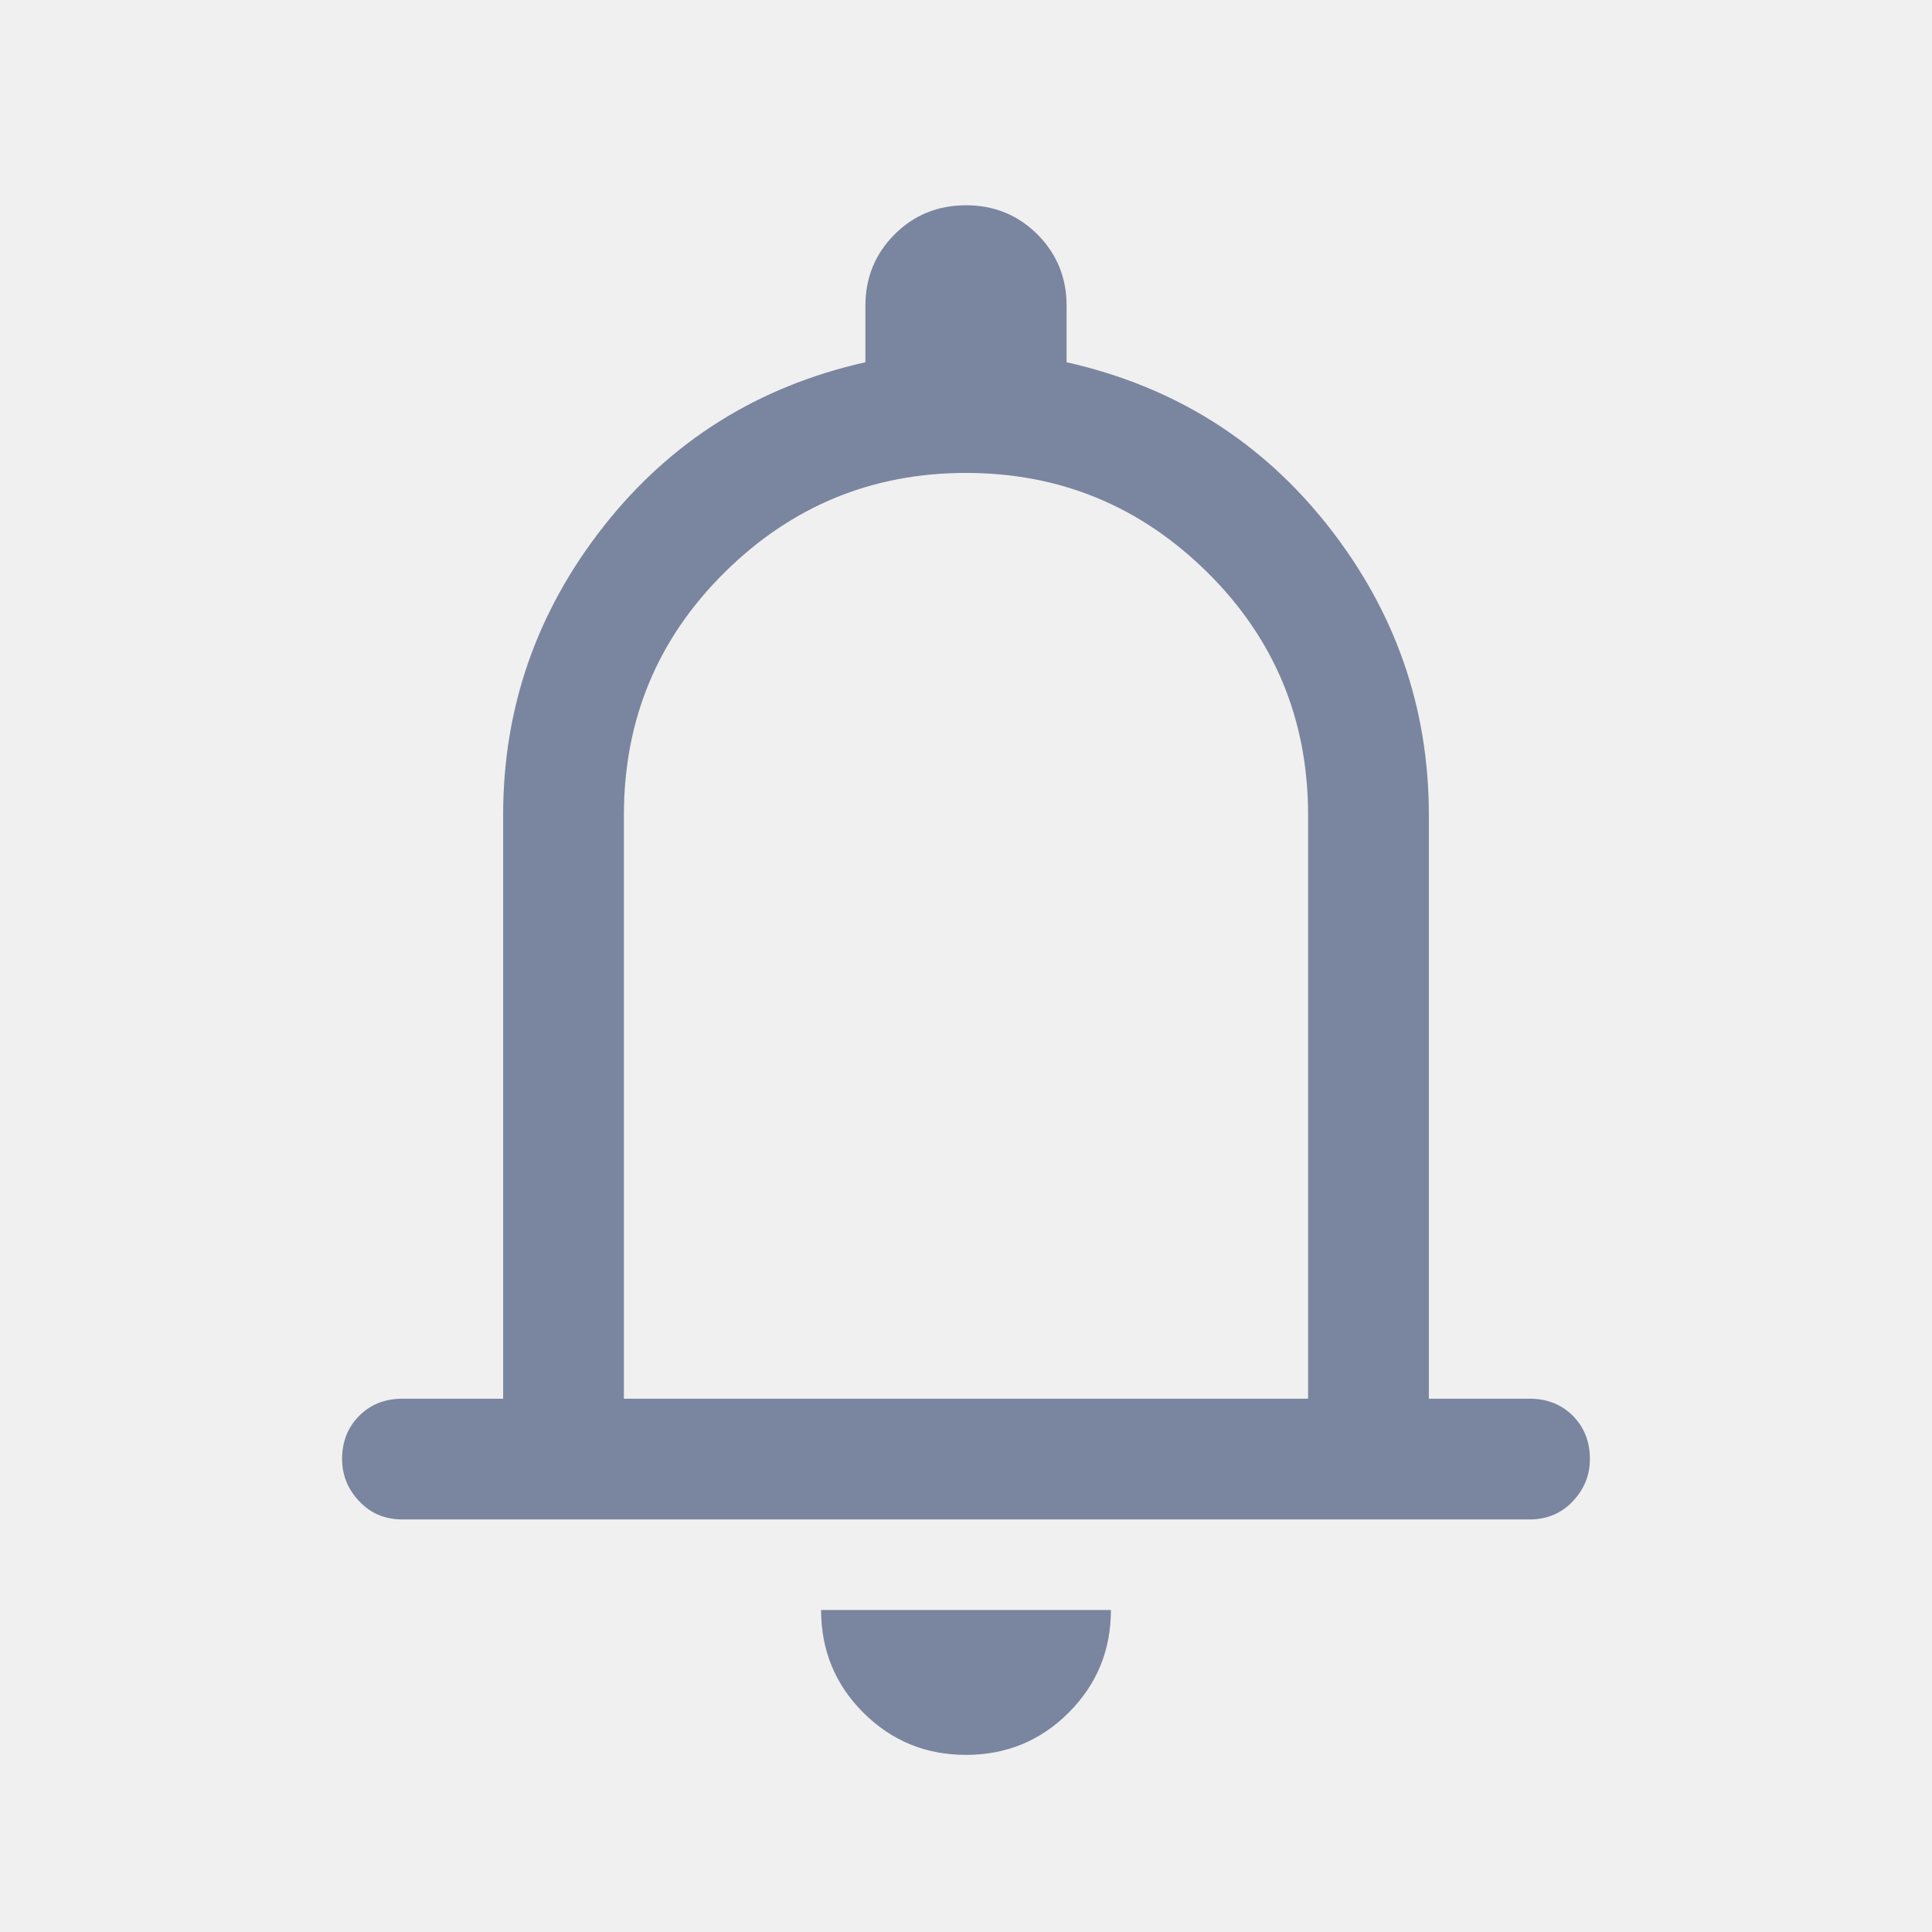
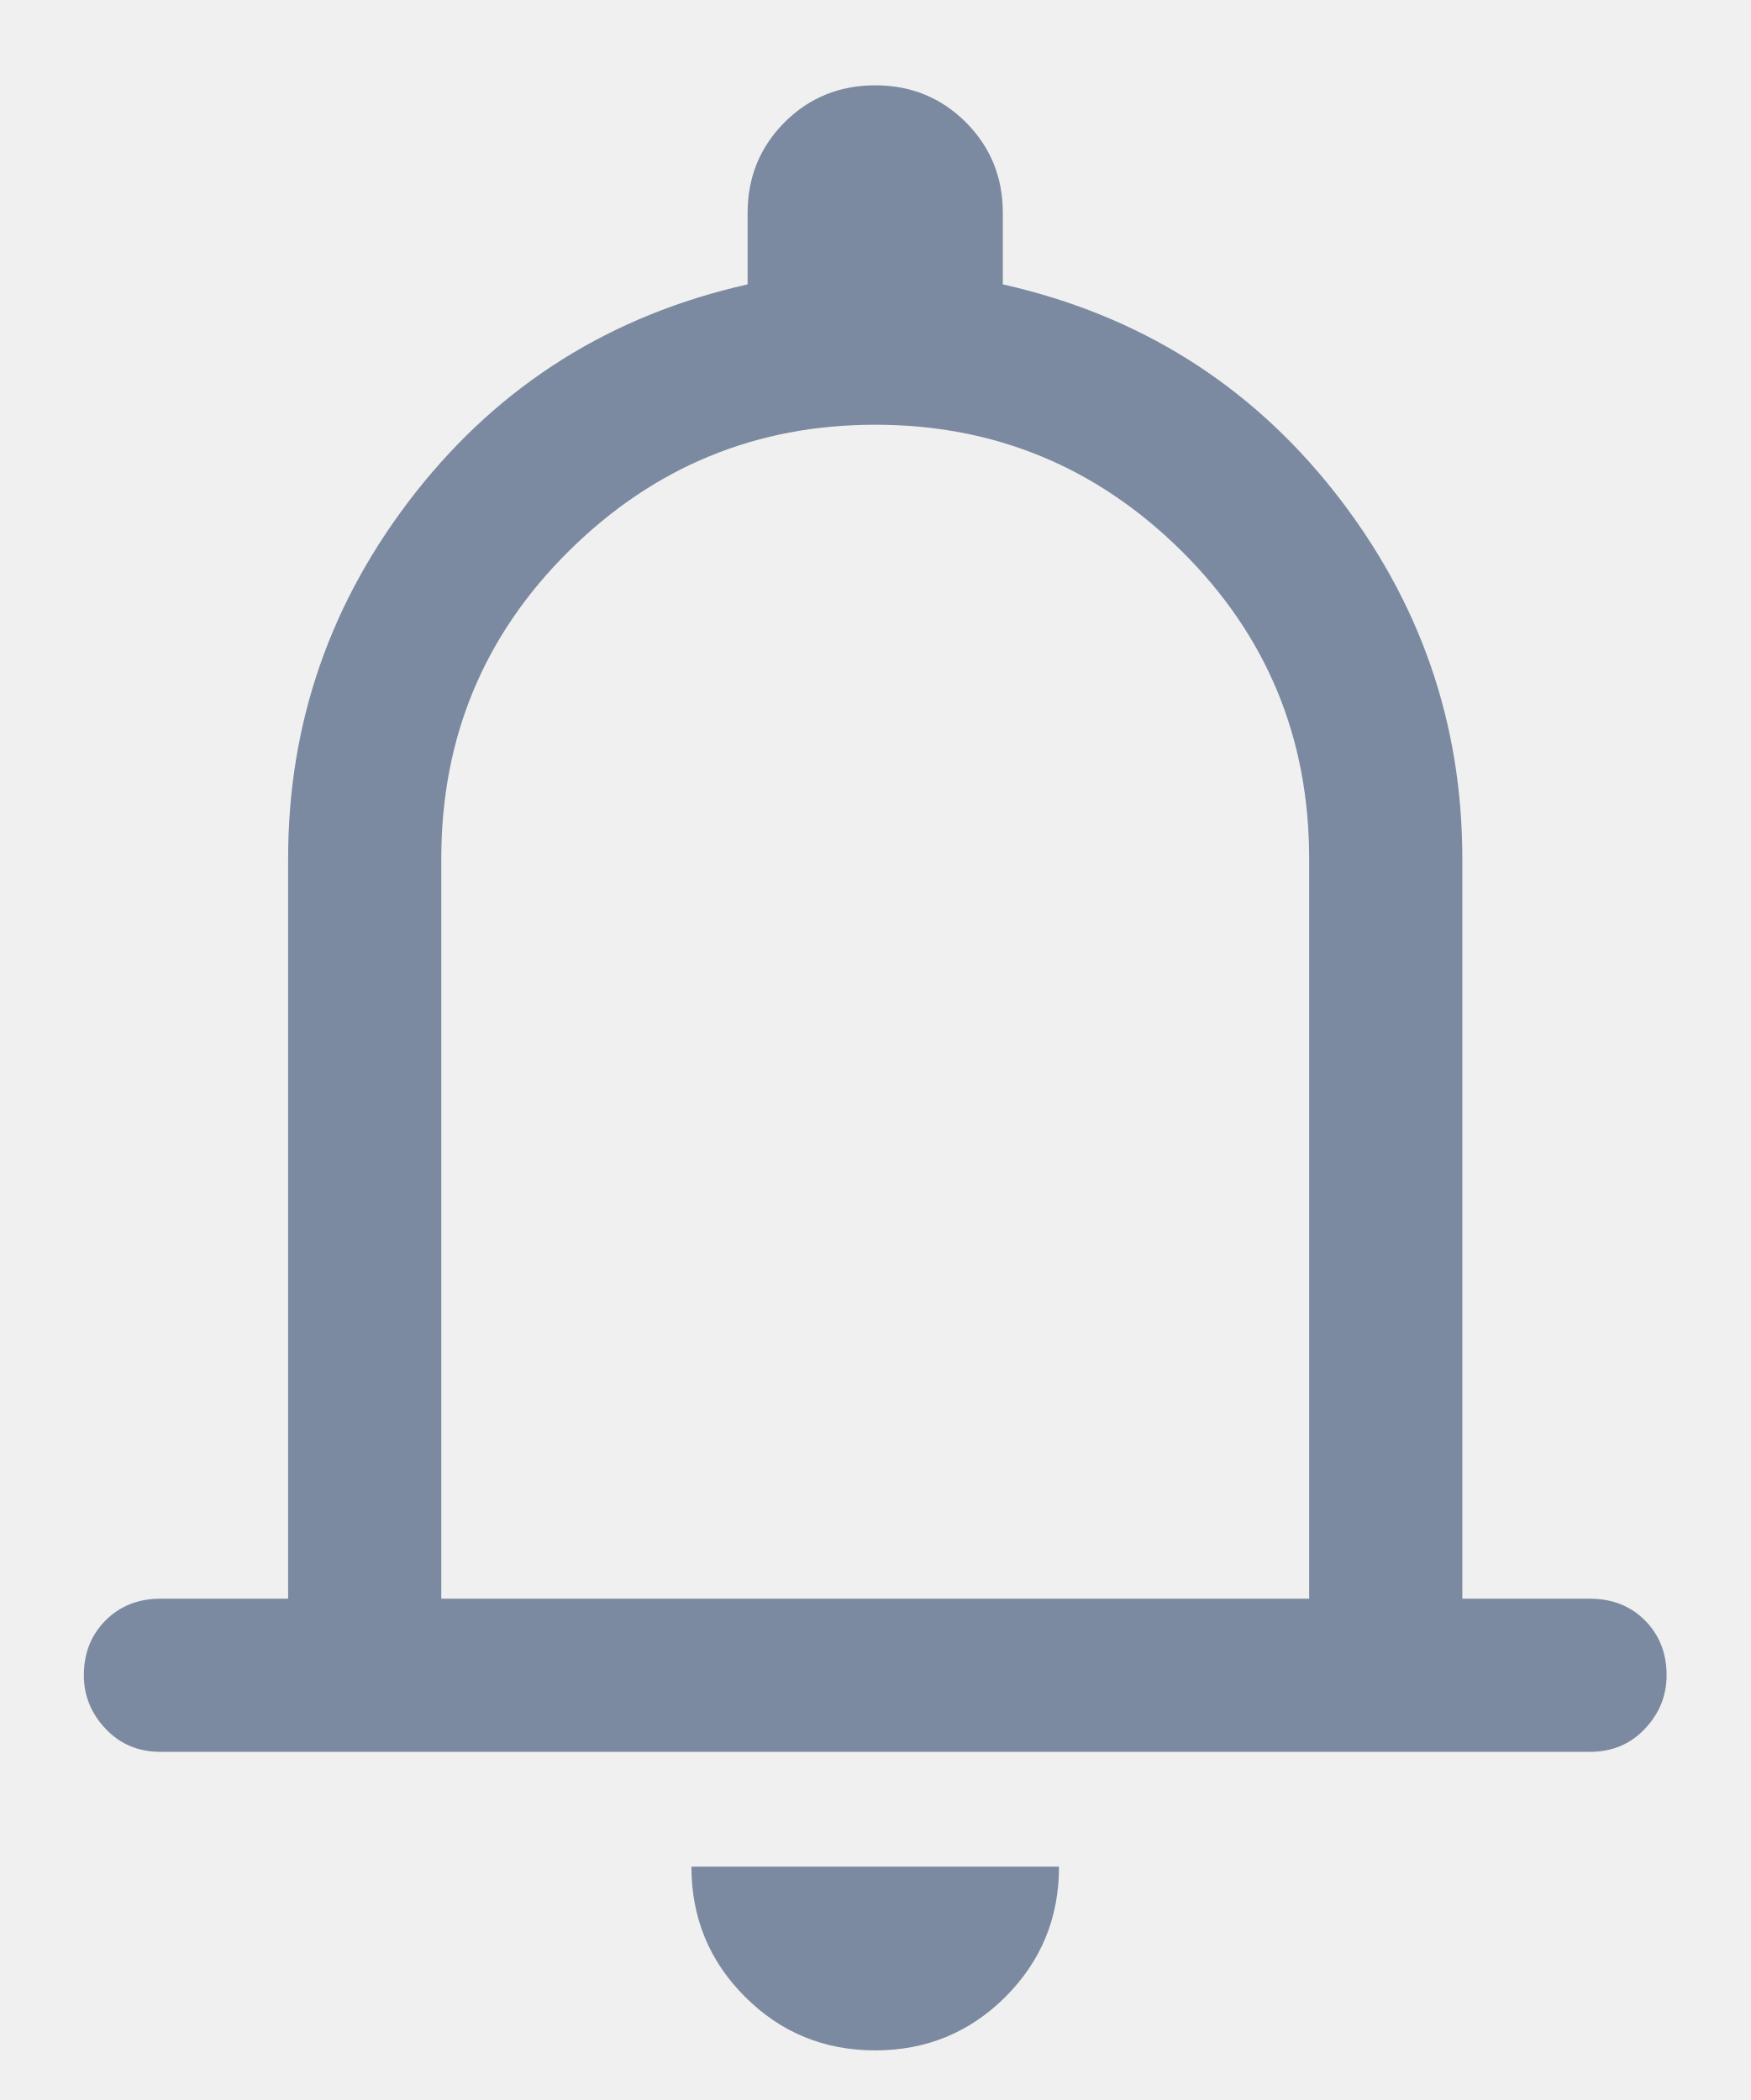
- <svg xmlns="http://www.w3.org/2000/svg" width="28" height="28" viewBox="0 0 28 28" fill="none">
-   <mask id="mask0_974_649" style="mask-type:alpha" maskUnits="userSpaceOnUse" x="0" y="0" width="28" height="28">
-     <rect width="28" height="28" fill="#D9D9D9" />
-   </mask>
-   <g mask="url(#mask0_974_649)">
-     <path d="M5.833 22.021C5.581 22.021 5.372 21.933 5.207 21.758C5.041 21.583 4.958 21.379 4.958 21.146C4.958 20.893 5.041 20.684 5.207 20.518C5.372 20.353 5.581 20.271 5.833 20.271H7.292V11.812C7.292 10.257 7.778 8.862 8.75 7.626C9.722 6.392 10.986 5.6 12.542 5.25V4.433C12.542 4.025 12.683 3.68 12.965 3.397C13.247 3.116 13.592 2.975 14 2.975C14.408 2.975 14.753 3.116 15.035 3.397C15.317 3.68 15.458 4.025 15.458 4.433V5.25C17.014 5.6 18.278 6.392 19.25 7.626C20.222 8.862 20.708 10.257 20.708 11.812V20.271H22.167C22.419 20.271 22.629 20.353 22.794 20.518C22.959 20.684 23.042 20.893 23.042 21.146C23.042 21.379 22.959 21.583 22.794 21.758C22.629 21.933 22.419 22.021 22.167 22.021H5.833ZM14 25.433C13.417 25.433 12.921 25.229 12.512 24.821C12.104 24.413 11.9 23.917 11.9 23.333H16.1C16.1 23.917 15.896 24.413 15.488 24.821C15.079 25.229 14.583 25.433 14 25.433ZM9.042 20.271H18.958V11.812C18.958 10.432 18.472 9.26 17.5 8.297C16.528 7.335 15.361 6.854 14 6.854C12.639 6.854 11.472 7.335 10.5 8.297C9.528 9.26 9.042 10.432 9.042 11.812V20.271Z" fill="white" />
-     <path d="M5.833 22.021C5.581 22.021 5.372 21.933 5.207 21.758C5.041 21.583 4.958 21.379 4.958 21.146C4.958 20.893 5.041 20.684 5.207 20.518C5.372 20.353 5.581 20.271 5.833 20.271H7.292V11.812C7.292 10.257 7.778 8.862 8.75 7.626C9.722 6.392 10.986 5.6 12.542 5.25V4.433C12.542 4.025 12.683 3.68 12.965 3.397C13.247 3.116 13.592 2.975 14 2.975C14.408 2.975 14.753 3.116 15.035 3.397C15.317 3.68 15.458 4.025 15.458 4.433V5.25C17.014 5.6 18.278 6.392 19.25 7.626C20.222 8.862 20.708 10.257 20.708 11.812V20.271H22.167C22.419 20.271 22.629 20.353 22.794 20.518C22.959 20.684 23.042 20.893 23.042 21.146C23.042 21.379 22.959 21.583 22.794 21.758C22.629 21.933 22.419 22.021 22.167 22.021H5.833ZM14 25.433C13.417 25.433 12.921 25.229 12.512 24.821C12.104 24.413 11.9 23.917 11.9 23.333H16.1C16.1 23.917 15.896 24.413 15.488 24.821C15.079 25.229 14.583 25.433 14 25.433ZM9.042 20.271H18.958V11.812C18.958 10.432 18.472 9.26 17.5 8.297C16.528 7.335 15.361 6.854 14 6.854C12.639 6.854 11.472 7.335 10.5 8.297C9.528 9.26 9.042 10.432 9.042 11.812V20.271Z" fill="black" fill-opacity="0.44" />
-     <path d="M5.833 22.021C5.581 22.021 5.372 21.933 5.207 21.758C5.041 21.583 4.958 21.379 4.958 21.146C4.958 20.893 5.041 20.684 5.207 20.518C5.372 20.353 5.581 20.271 5.833 20.271H7.292V11.812C7.292 10.257 7.778 8.862 8.75 7.626C9.722 6.392 10.986 5.6 12.542 5.25V4.433C12.542 4.025 12.683 3.68 12.965 3.397C13.247 3.116 13.592 2.975 14 2.975C14.408 2.975 14.753 3.116 15.035 3.397C15.317 3.68 15.458 4.025 15.458 4.433V5.25C17.014 5.6 18.278 6.392 19.25 7.626C20.222 8.862 20.708 10.257 20.708 11.812V20.271H22.167C22.419 20.271 22.629 20.353 22.794 20.518C22.959 20.684 23.042 20.893 23.042 21.146C23.042 21.379 22.959 21.583 22.794 21.758C22.629 21.933 22.419 22.021 22.167 22.021H5.833ZM14 25.433C13.417 25.433 12.921 25.229 12.512 24.821C12.104 24.413 11.9 23.917 11.9 23.333H16.1C16.1 23.917 15.896 24.413 15.488 24.821C15.079 25.229 14.583 25.433 14 25.433ZM9.042 20.271H18.958V11.812C18.958 10.432 18.472 9.26 17.5 8.297C16.528 7.335 15.361 6.854 14 6.854C12.639 6.854 11.472 7.335 10.5 8.297C9.528 9.26 9.042 10.432 9.042 11.812V20.271Z" fill="#0055FF" fill-opacity="0.15" />
-   </g>
+ <svg xmlns="http://www.w3.org/2000/svg" width="20" height="24" viewBox="0 0 20 24" fill="none">
+   <path d="M1.833 20.021C1.581 20.021 1.372 19.933 1.207 19.758C1.041 19.583 0.958 19.379 0.958 19.146C0.958 18.893 1.041 18.684 1.207 18.518C1.372 18.353 1.581 18.271 1.833 18.271H3.292V9.812C3.292 8.257 3.778 6.862 4.75 5.626C5.722 4.392 6.986 3.6 8.542 3.25V2.433C8.542 2.025 8.683 1.68 8.965 1.397C9.247 1.116 9.592 0.975 10 0.975C10.408 0.975 10.753 1.116 11.035 1.397C11.317 1.68 11.458 2.025 11.458 2.433V3.25C13.014 3.6 14.278 4.392 15.25 5.626C16.222 6.862 16.708 8.257 16.708 9.812V18.271H18.167C18.419 18.271 18.629 18.353 18.794 18.518C18.959 18.684 19.042 18.893 19.042 19.146C19.042 19.379 18.959 19.583 18.794 19.758C18.629 19.933 18.419 20.021 18.167 20.021H1.833ZM10 23.433C9.417 23.433 8.921 23.229 8.513 22.821C8.104 22.413 7.9 21.917 7.9 21.333H12.1C12.1 21.917 11.896 22.413 11.488 22.821C11.079 23.229 10.583 23.433 10 23.433ZM5.042 18.271H14.958V9.812C14.958 8.432 14.472 7.26 13.5 6.297C12.528 5.335 11.361 4.854 10 4.854C8.639 4.854 7.472 5.335 6.5 6.297C5.528 7.26 5.042 8.432 5.042 9.812V18.271Z" fill="#7B8AA1" />
</svg>
